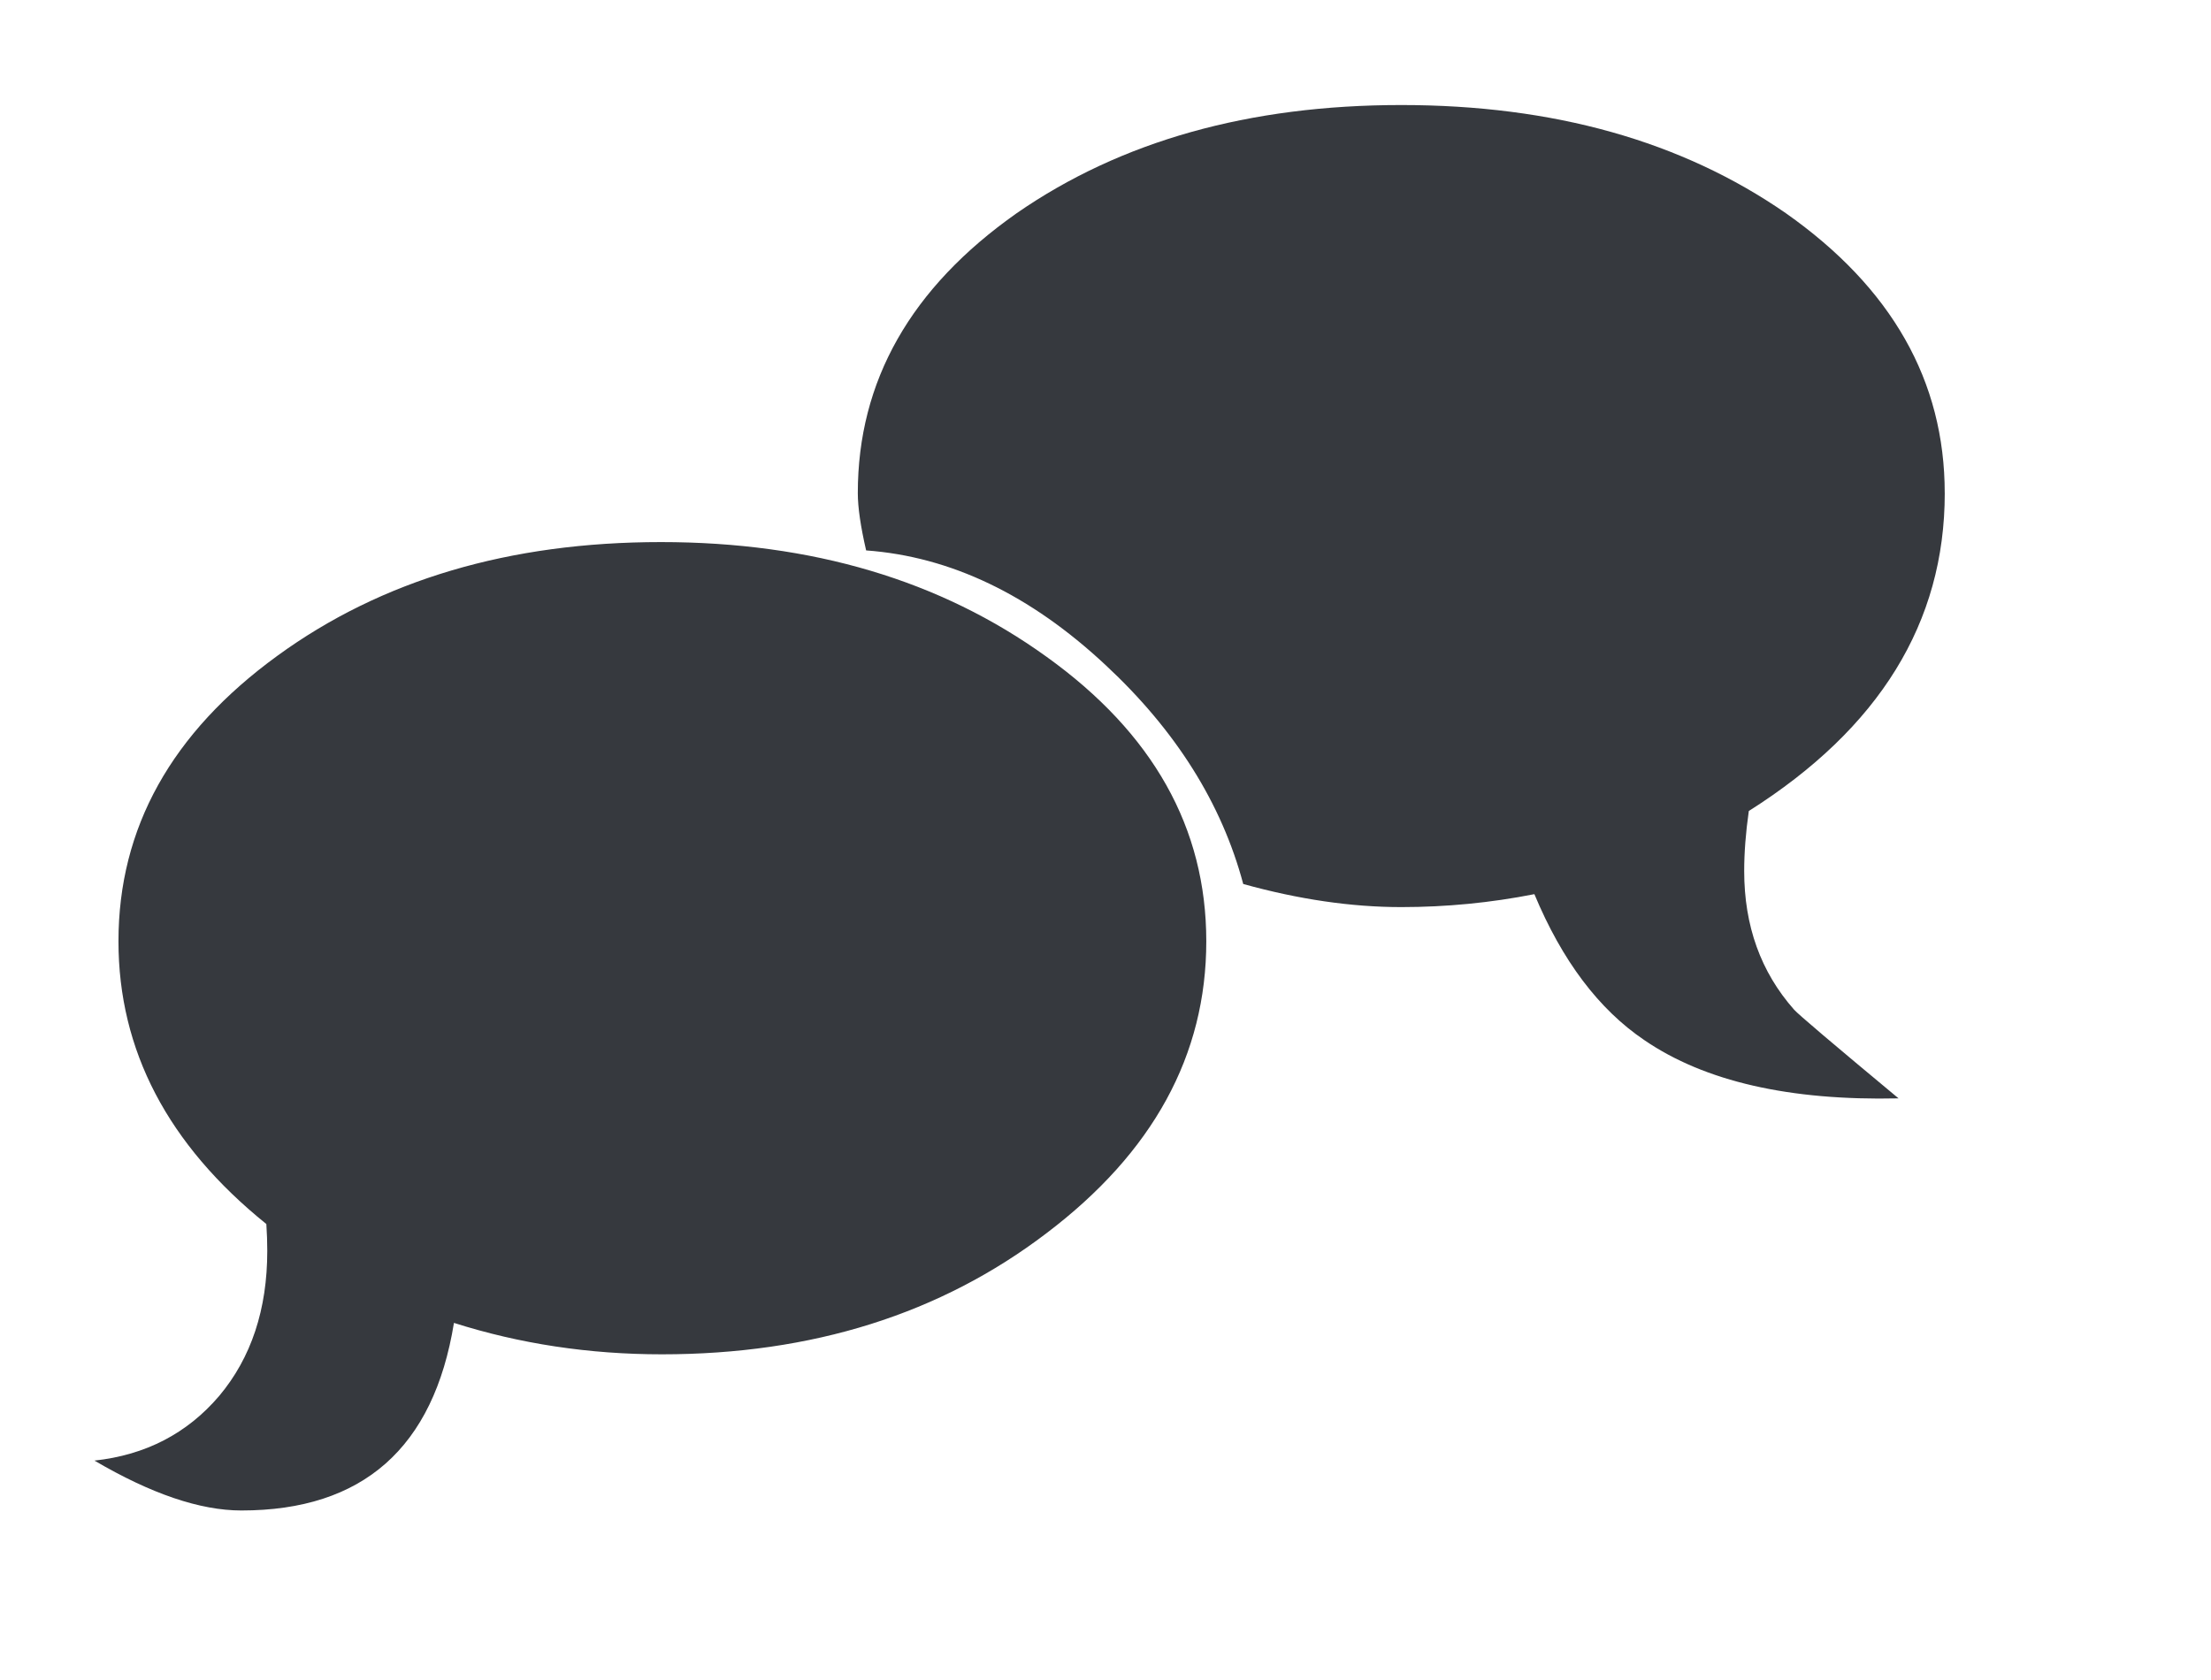
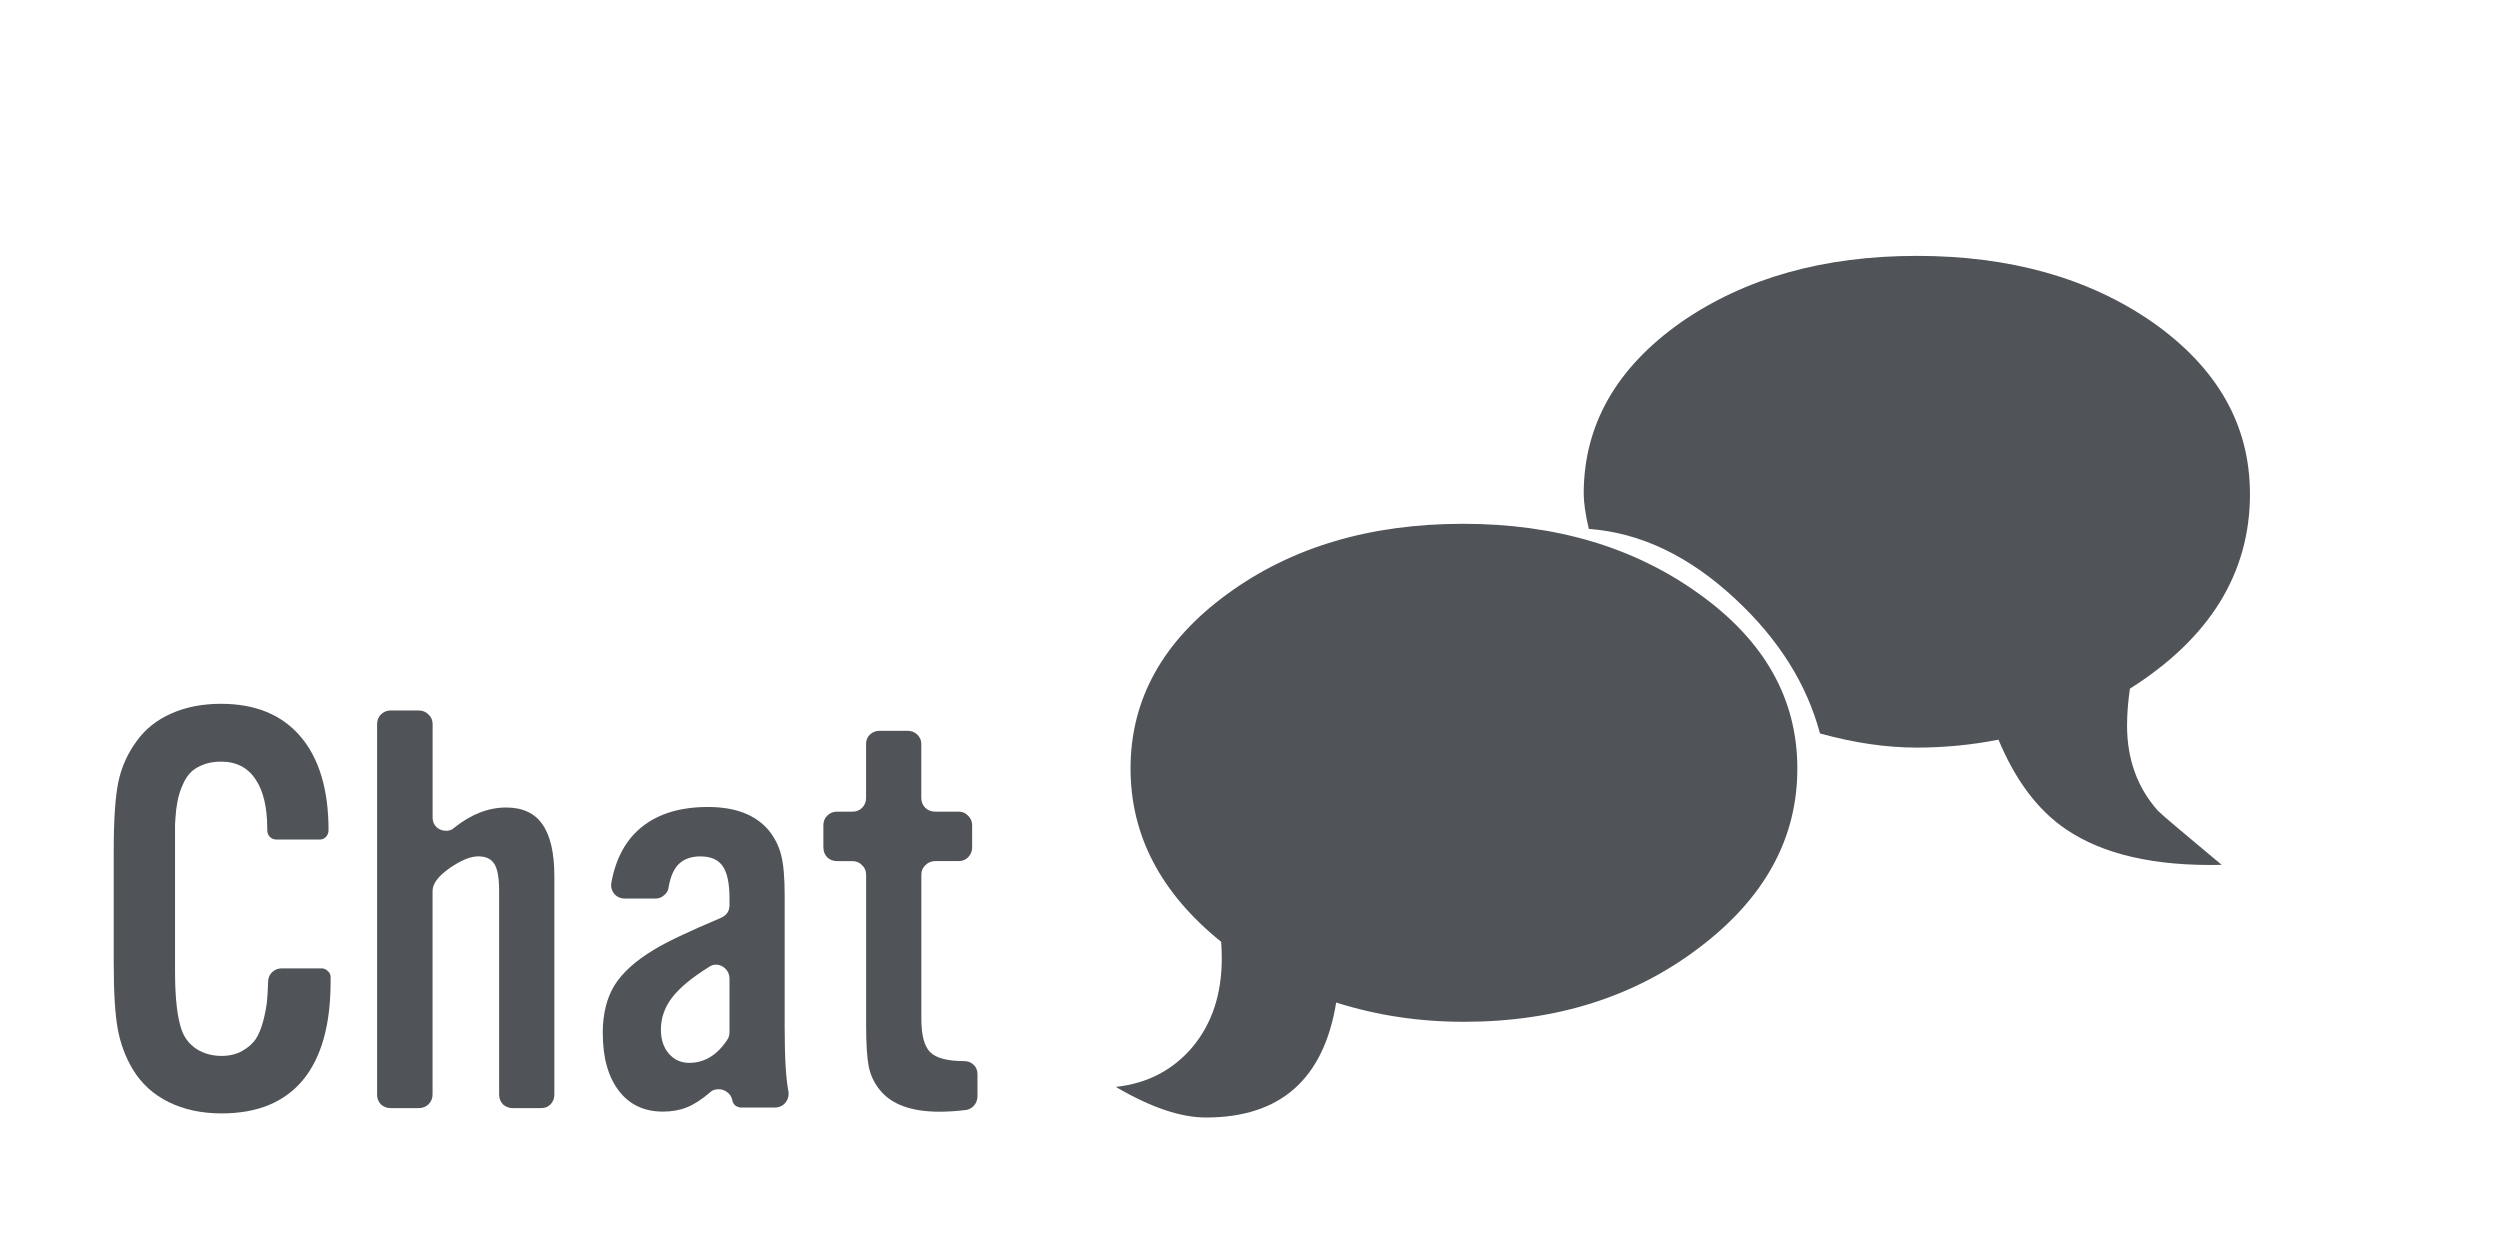
- <svg xmlns="http://www.w3.org/2000/svg" width="141.6mm" height="107.579mm" viewBox="0 0 141.6 107.579" version="1.1" id="svg8">
+ <svg xmlns="http://www.w3.org/2000/svg" width="200" height="100" viewBox="0 0 52.917 26.458" version="1.1" id="svg8">
  <defs id="defs2" />
-   <path d="m 124.549,31.588 q 0,12.43 -12.549,20.362 -0.296,2.072 -0.296,3.847 0,5.268 3.196,8.879 0.355,0.414 6.689,5.682 -10.477,0.237 -16.278,-3.729 -4.38,-2.96 -7.044,-9.352 -4.203,0.829 -8.524,0.829 -4.794,0 -10.122,-1.48 -2.072,-7.754 -8.82,-14.028 -7.221,-6.748 -15.331,-7.34 -0.533,-2.308 -0.533,-3.67 0,-10.773 10.181,-17.935 10.003,-6.925 24.624,-6.925 14.62,0 24.624,6.925 10.181,7.162 10.181,17.935 z M 77.255,60.296 q 0,10.95 -10.24,18.704 -10.181,7.754 -24.624,7.754 -6.985,0 -13.318,-2.013 -1.953,12.016 -13.614,12.016 -3.966,0 -9.411,-3.196 4.913,-0.533 7.991,-4.143 3.078,-3.67 3.078,-9.293 0,-0.829 -0.059,-1.717 -9.471,-7.636 -9.471,-18.113 0,-10.891 10.181,-18.29 10.003,-7.281 24.564,-7.281 14.502,0 24.683,7.34 10.24,7.34 10.24,18.231 z" style="font-style:normal;font-variant:normal;font-weight:normal;font-stretch:normal;font-size:144.853px;font-family:Webdings;-inkscape-font-specification:Webdings;display:inline;fill:#36393e;fill-opacity:1;stroke-width:0.265px" id="path827" />
+   <path d="m 47.625,10.452 q 0,2.518 -2.542,4.125 -0.06,0.42 -0.06,0.779 0,1.067 0.648,1.799 0.072,0.084 1.355,1.151 -2.122,0.048 -3.298,-0.755 -0.887,-0.6 -1.427,-1.895 -0.851,0.168 -1.727,0.168 -0.971,0 -2.051,-0.3 -0.42,-1.571 -1.787,-2.842 -1.463,-1.367 -3.106,-1.487 -0.108,-0.468 -0.108,-0.743 0,-2.182 2.063,-3.633 2.027,-1.403 4.988,-1.403 2.962,0 4.988,1.403 2.063,1.451 2.063,3.633 z m -9.581,5.816 q 0,2.218 -2.075,3.789 -2.063,1.571 -4.988,1.571 -1.415,0 -2.698,-0.408 -0.396,2.434 -2.758,2.434 -0.803,0 -1.907,-0.648 0.995,-0.108 1.619,-0.839 0.624,-0.743 0.624,-1.883 0,-0.168 -0.012,-0.348 -1.919,-1.547 -1.919,-3.669 0,-2.206 2.063,-3.705 2.027,-1.475 4.976,-1.475 2.938,0 5,1.487 2.075,1.487 2.075,3.693 z" style="font-style:normal;font-variant:normal;font-weight:normal;font-stretch:normal;font-size:144.853px;font-family:Webdings;-inkscape-font-specification:Webdings;display:inline;fill:#35393d;fill-opacity:0.867;stroke-width:0.265px" id="path827" />
+   <g aria-label="Chat" style="font-style:normal;font-weight:normal;font-size:5.251px;line-height:125%;font-family:Sans;letter-spacing:0px;word-spacing:0px;fill:#35393d;fill-opacity:0.867;stroke:none;stroke-width:0.265px;stroke-linecap:butt;stroke-linejoin:miter;stroke-opacity:1" id="text17">
+     <path d="m 2.407,20.38 v -2.357 q 0,-1.003 0.098,-1.471 0.098,-0.474 0.394,-0.874 0.271,-0.375 0.732,-0.578 0.462,-0.203 1.046,-0.203 1.095,0 1.686,0.695 0.591,0.695 0.591,1.981 0,0.08 -0.055,0.142 -0.055,0.055 -0.129,0.055 H 5.847 q -0.074,0 -0.135,-0.055 -0.055,-0.062 -0.055,-0.142 v -0.025 q 0,-0.695 -0.252,-1.058 Q 5.158,16.121 4.678,16.121 q -0.197,0 -0.351,0.055 -0.154,0.055 -0.258,0.142 -0.098,0.086 -0.172,0.228 -0.068,0.142 -0.105,0.271 -0.037,0.123 -0.062,0.314 -0.018,0.185 -0.025,0.314 0,0.123 0,0.314 v 2.8 q 0,0.849 0.142,1.249 0.092,0.252 0.32,0.4 0.228,0.142 0.523,0.142 0.252,0 0.437,-0.105 0.185,-0.105 0.283,-0.246 0.098,-0.148 0.16,-0.382 0.062,-0.24 0.08,-0.412 0.018,-0.178 0.025,-0.431 0.006,-0.123 0.086,-0.197 0.086,-0.08 0.203,-0.08 h 0.843 q 0.074,0 0.129,0.055 0.062,0.049 0.062,0.129 v 0.092 q 0,1.378 -0.585,2.086 -0.585,0.708 -1.723,0.708 -0.634,0 -1.12,-0.24 Q 3.084,23.087 2.813,22.638 2.579,22.25 2.493,21.783 2.407,21.315 2.407,20.38 Z" style="font-style:normal;font-variant:normal;font-weight:normal;font-stretch:normal;font-size:12.603px;font-family:'TeamSpeak Gothic';-inkscape-font-specification:'TeamSpeak Gothic';fill:#35393d;fill-opacity:0.867;stroke-width:0.265px" id="path4496" />
+     <path d="m 7.982,23.167 v -7.84 q 0,-0.123 0.08,-0.203 0.086,-0.086 0.209,-0.086 h 0.591 q 0.123,0 0.209,0.086 0.086,0.08 0.086,0.203 v 1.981 q 0,0.123 0.086,0.203 0.086,0.074 0.203,0.074 0.105,0 0.172,-0.068 0.535,-0.425 1.095,-0.425 0.523,0 0.769,0.357 0.252,0.357 0.252,1.102 v 4.615 q 0,0.123 -0.08,0.209 -0.08,0.08 -0.197,0.08 h -0.603 q -0.123,0 -0.209,-0.08 -0.08,-0.086 -0.08,-0.209 v -4.308 q 0,-0.406 -0.098,-0.566 -0.098,-0.166 -0.345,-0.166 -0.246,0 -0.609,0.252 -0.357,0.252 -0.357,0.48 v 4.308 q 0,0.123 -0.086,0.209 -0.086,0.08 -0.209,0.08 h -0.591 q -0.123,0 -0.209,-0.08 -0.08,-0.086 -0.08,-0.209 z" style="font-style:normal;font-variant:normal;font-weight:normal;font-stretch:normal;font-size:12.603px;font-family:'TeamSpeak Gothic';-inkscape-font-specification:'TeamSpeak Gothic';fill:#35393d;fill-opacity:0.867;stroke-width:0.265px" id="path4498" />
+     <path d="m 12.758,21.869 q 0,-0.603 0.246,-1.009 0.252,-0.406 0.837,-0.757 0.363,-0.228 1.422,-0.677 0.178,-0.08 0.178,-0.265 v -0.142 q 0,-0.48 -0.142,-0.683 -0.142,-0.209 -0.474,-0.209 -0.283,0 -0.449,0.154 -0.16,0.148 -0.222,0.486 -0.006,0.105 -0.092,0.178 -0.08,0.074 -0.185,0.074 h -0.652 q -0.135,0 -0.222,-0.098 -0.086,-0.105 -0.062,-0.24 0.142,-0.782 0.658,-1.188 0.523,-0.412 1.385,-0.412 0.868,0 1.286,0.492 0.197,0.246 0.265,0.529 0.074,0.283 0.074,0.855 v 2.788 q 0,0.954 0.08,1.36 0.018,0.135 -0.068,0.24 -0.086,0.098 -0.222,0.098 H 15.693 q -0.068,0 -0.129,-0.043 -0.055,-0.049 -0.062,-0.111 -0.025,-0.111 -0.111,-0.172 -0.08,-0.062 -0.178,-0.062 -0.117,0 -0.178,0.062 -0.265,0.228 -0.492,0.32 -0.228,0.092 -0.511,0.092 -0.597,0 -0.935,-0.443 -0.338,-0.443 -0.338,-1.218 z m 1.231,-0.074 q 0,0.308 0.166,0.505 0.172,0.197 0.431,0.197 0.486,0 0.806,-0.486 0.049,-0.068 0.049,-0.166 v -1.132 q 0,-0.123 -0.086,-0.209 -0.086,-0.086 -0.203,-0.086 -0.08,0 -0.154,0.055 -0.535,0.332 -0.775,0.646 -0.234,0.308 -0.234,0.677 z" style="font-style:normal;font-variant:normal;font-weight:normal;font-stretch:normal;font-size:12.603px;font-family:'TeamSpeak Gothic';-inkscape-font-specification:'TeamSpeak Gothic';fill:#35393d;fill-opacity:0.867;stroke-width:0.265px" id="path4500" />
+     <path d="m 17.428,17.937 v -0.468 q 0,-0.123 0.08,-0.203 0.086,-0.086 0.209,-0.086 h 0.326 q 0.123,0 0.203,-0.08 0.086,-0.086 0.086,-0.209 v -1.145 q 0,-0.117 0.08,-0.197 0.086,-0.08 0.209,-0.08 h 0.591 q 0.123,0 0.203,0.08 0.086,0.08 0.086,0.197 v 1.145 q 0,0.123 0.086,0.209 0.086,0.08 0.209,0.08 h 0.498 q 0.117,0 0.197,0.086 0.086,0.08 0.086,0.203 v 0.468 q 0,0.123 -0.086,0.209 -0.08,0.08 -0.197,0.08 H 19.797 q -0.123,0 -0.209,0.086 -0.086,0.08 -0.086,0.203 v 3.052 q 0,0.523 0.191,0.708 0.191,0.185 0.72,0.185 0.117,0 0.197,0.08 0.08,0.074 0.08,0.197 v 0.468 q 0,0.105 -0.068,0.191 -0.068,0.08 -0.172,0.098 -0.302,0.037 -0.566,0.037 -0.892,0 -1.262,-0.462 -0.172,-0.209 -0.234,-0.492 -0.055,-0.289 -0.055,-0.886 v -3.175 q 0,-0.123 -0.086,-0.203 -0.08,-0.086 -0.203,-0.086 h -0.326 q -0.123,0 -0.209,-0.08 -0.08,-0.086 -0.08,-0.209 z" style="font-style:normal;font-variant:normal;font-weight:normal;font-stretch:normal;font-size:12.603px;font-family:'TeamSpeak Gothic';-inkscape-font-specification:'TeamSpeak Gothic';fill:#35393d;fill-opacity:0.867;stroke-width:0.265px" id="path4502" />
+   </g>
</svg>
